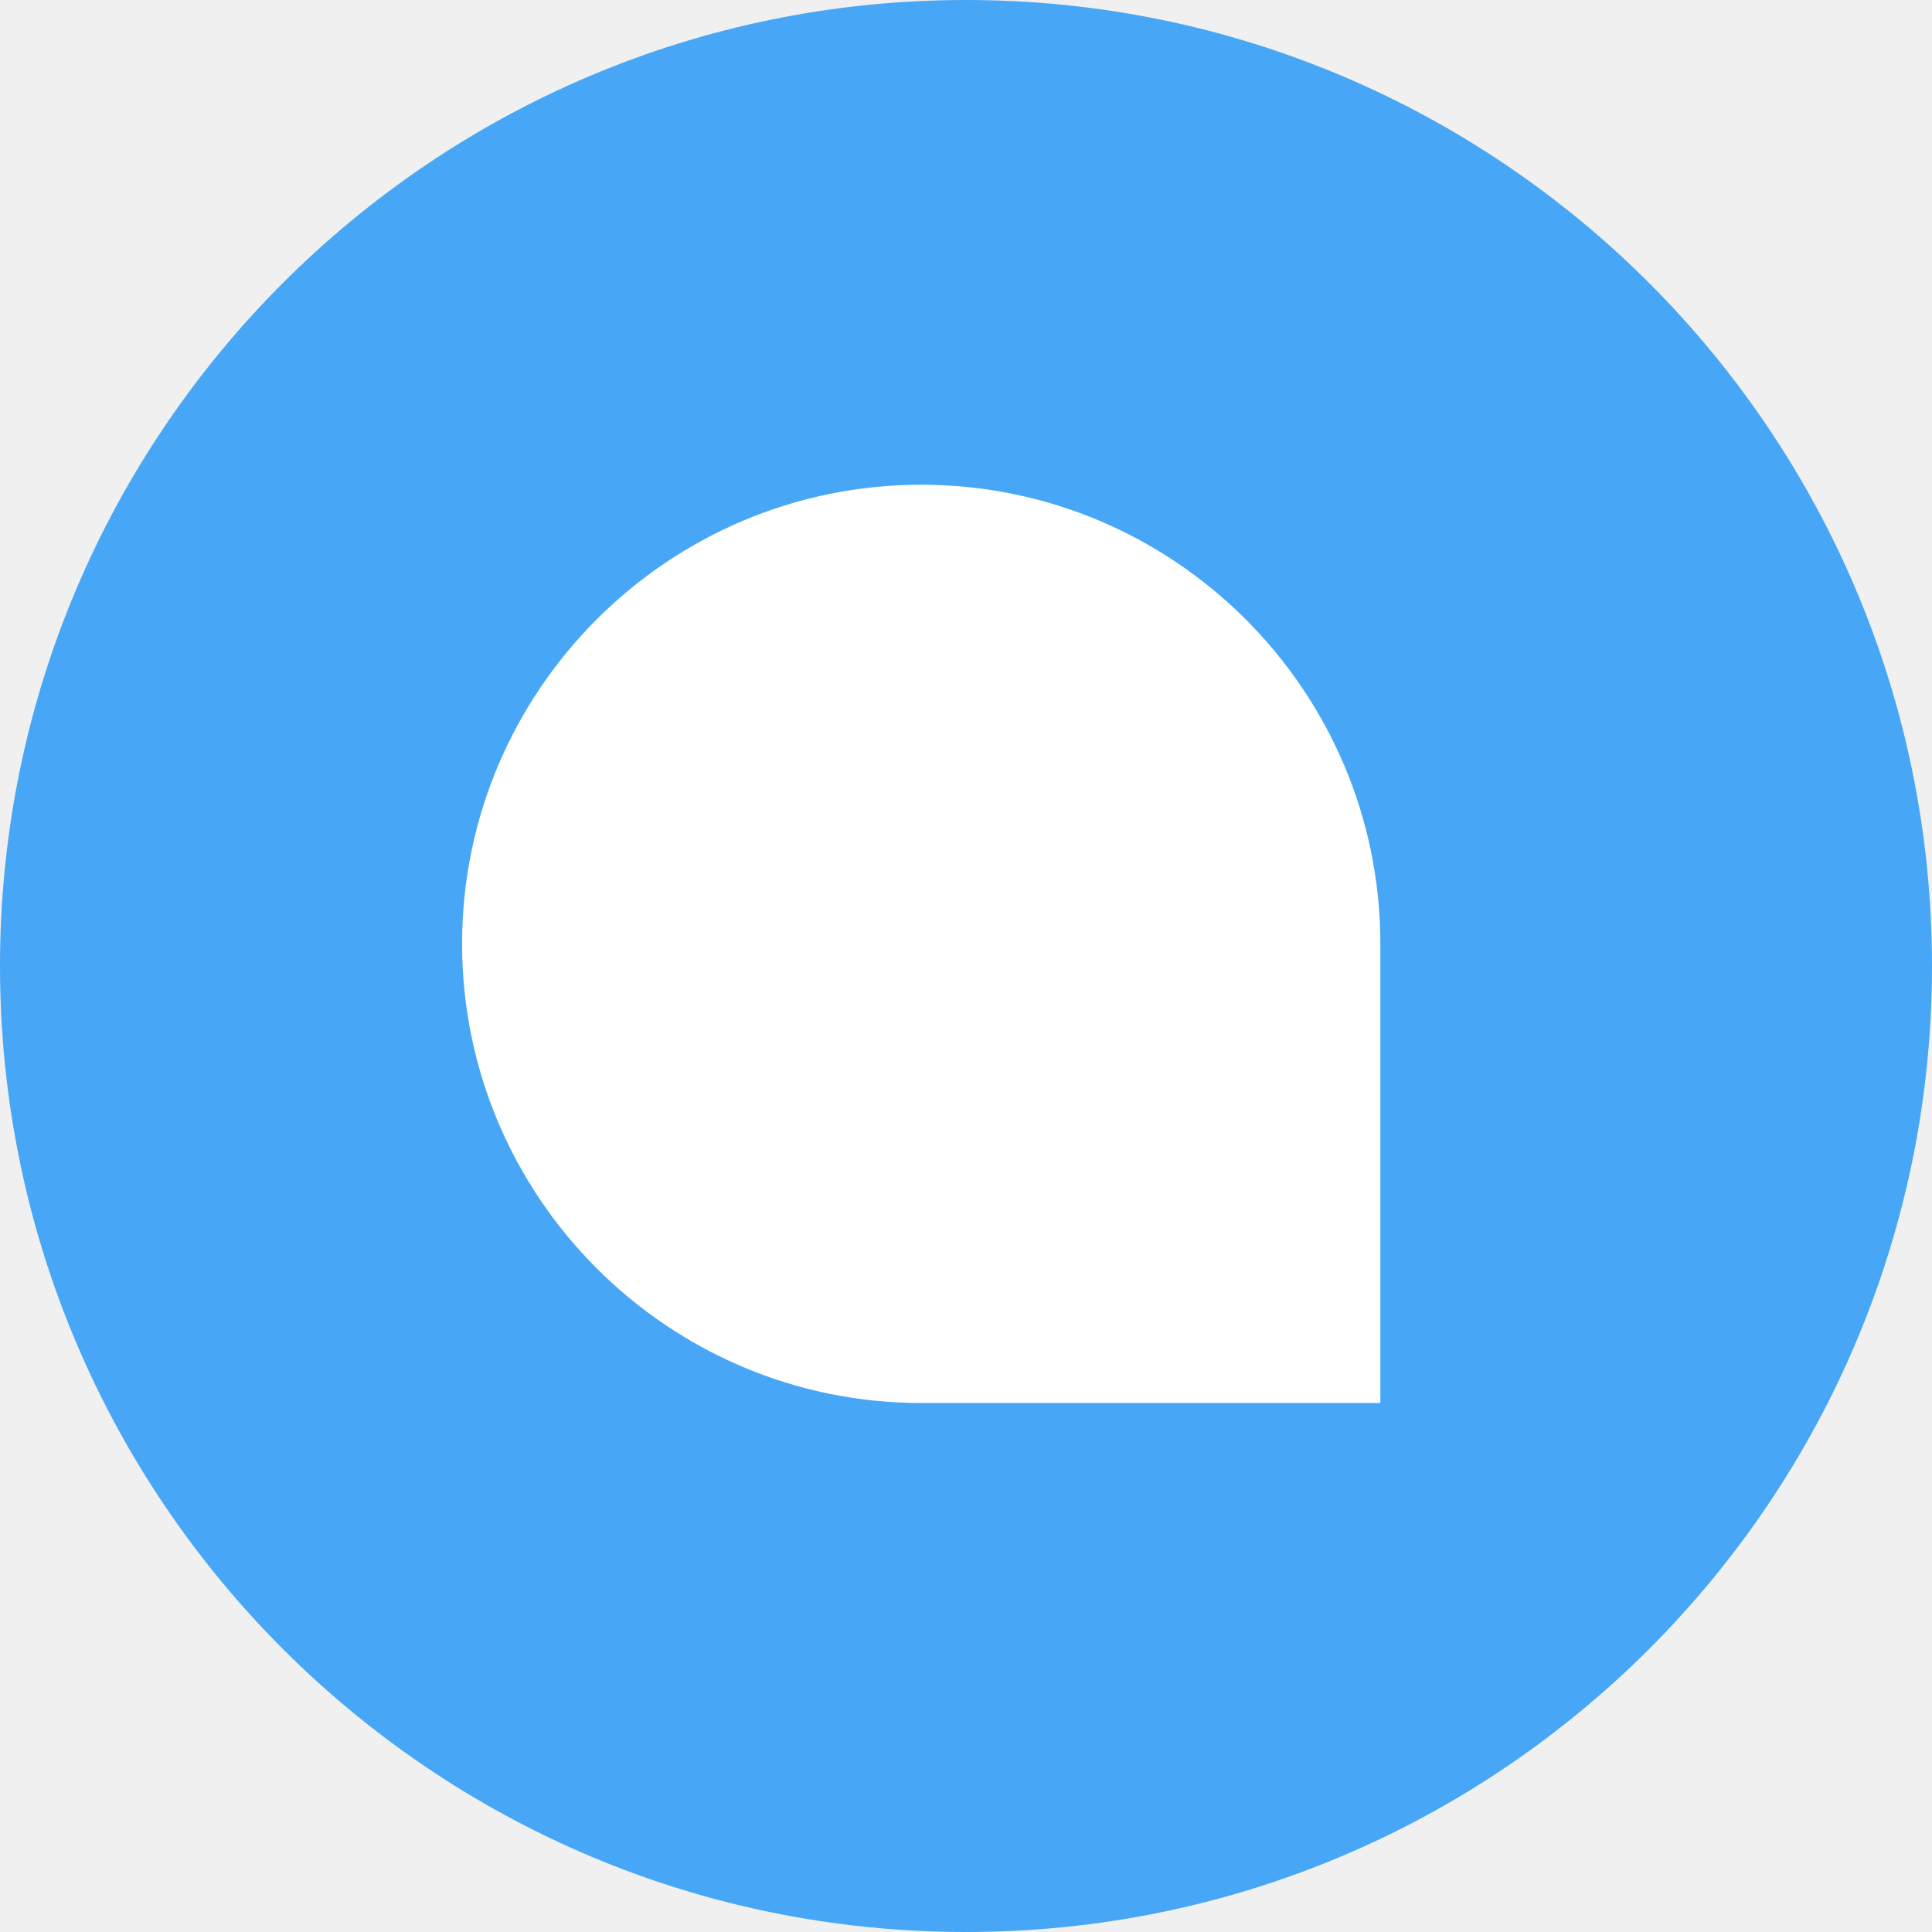
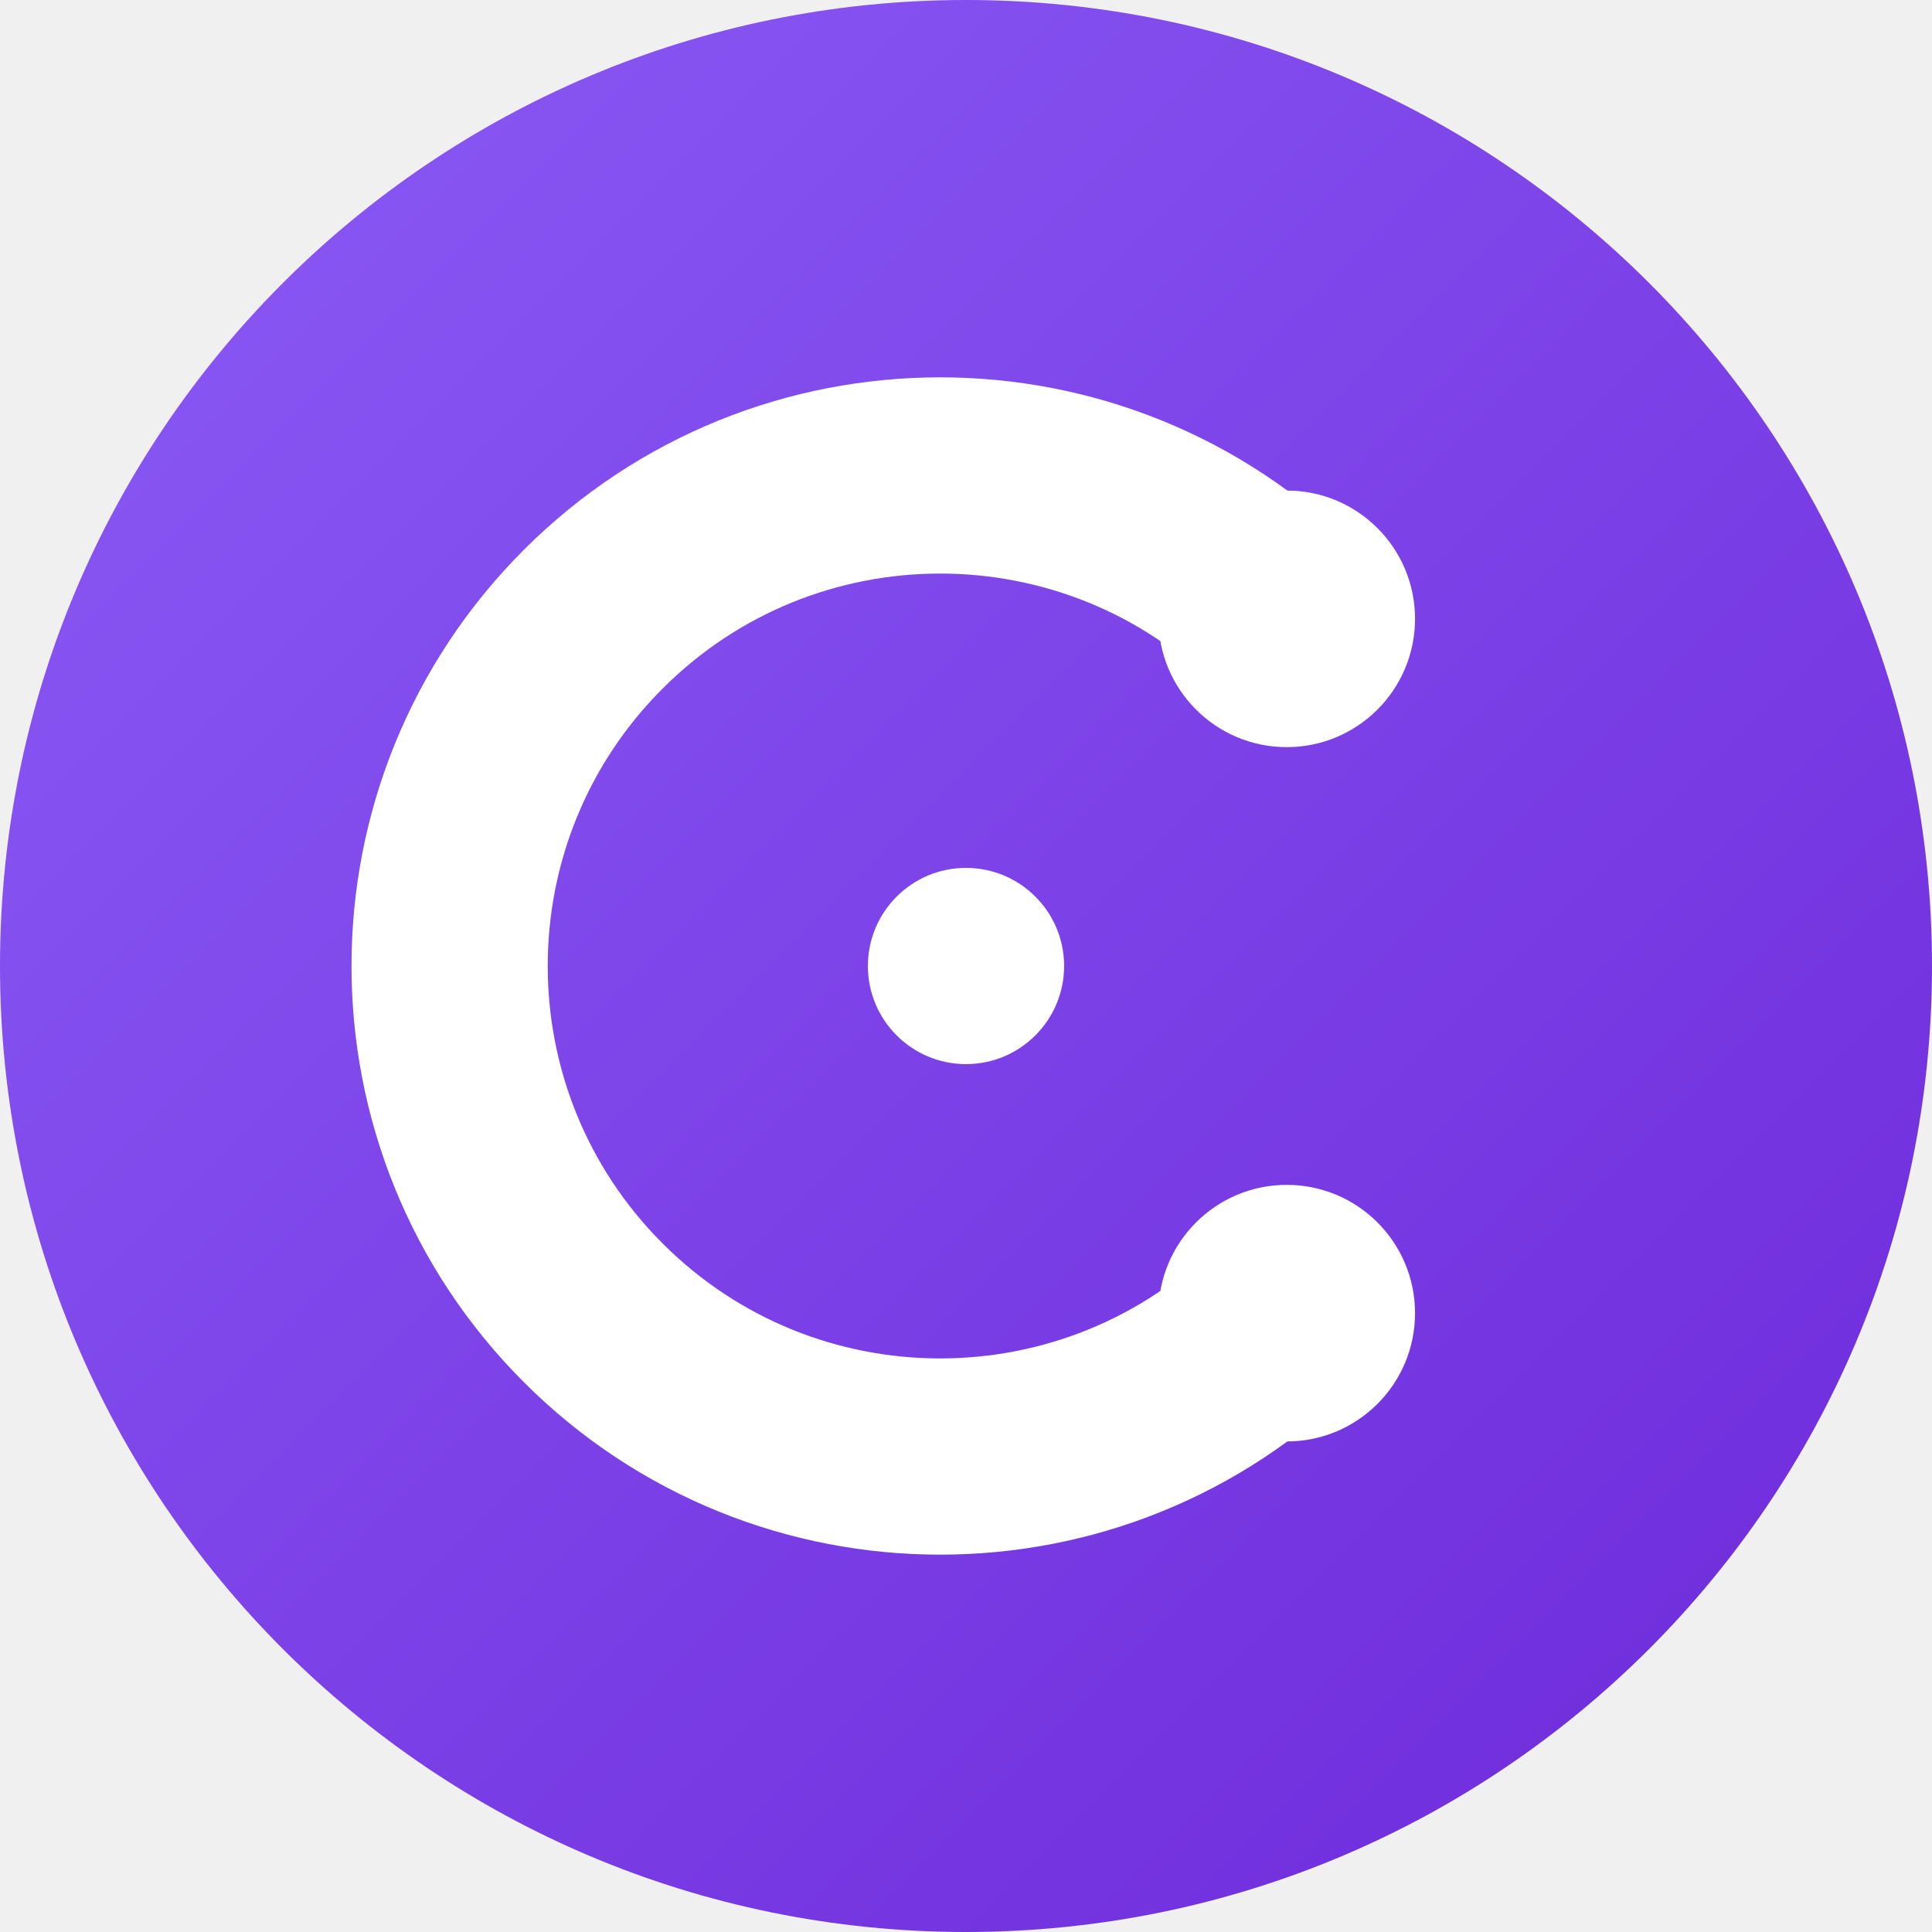
- <svg xmlns="http://www.w3.org/2000/svg" width="512px" height="512px" viewBox="0 0 512 512" version="1.1">
-   <g id="Logo" stroke="none" stroke-width="1" fill="none" fill-rule="evenodd">
-     <g id="woot-log" fill-rule="nonzero">
-       <circle id="Oval" fill="#47A7F6" cx="256" cy="256" r="256" />
-       <path d="M362.808,368.808 L244.123,368.808 C178.699,368.808 125.457,315.562 125.457,250.122 C125.457,184.703 178.699,131.457 244.124,131.457 C309.565,131.457 362.808,184.703 362.808,250.122 L362.808,368.808 Z" id="Fill-1" stroke="#FFFFFF" stroke-width="6" fill="#FFFFFF" />
-     </g>
-   </g>
+ <svg xmlns="http://www.w3.org/2000/svg" width="512" height="512" viewBox="0 0 512 512" fill="none">
+   <defs>
+     <linearGradient id="cortexgen-grad-w" x1="0" y1="0" x2="512" y2="512" gradientUnits="userSpaceOnUse">
+       <stop offset="0" stop-color="#8B5CF6" />
+       <stop offset="1" stop-color="#6D28D9" />
+     </linearGradient>
+   </defs>
+   <circle cx="256" cy="256" r="256" fill="url(#cortexgen-grad-w)" />
+   <path d="M341 164 A130 130 0 1 0 341 348" stroke="#FFFFFF" stroke-width="52" stroke-linecap="round" fill="none" />
+   <circle cx="341" cy="164" r="34" fill="#FFFFFF" />
+   <circle cx="341" cy="348" r="34" fill="#FFFFFF" />
+   <circle cx="256" cy="256" r="26" fill="#FFFFFF" />
</svg>
